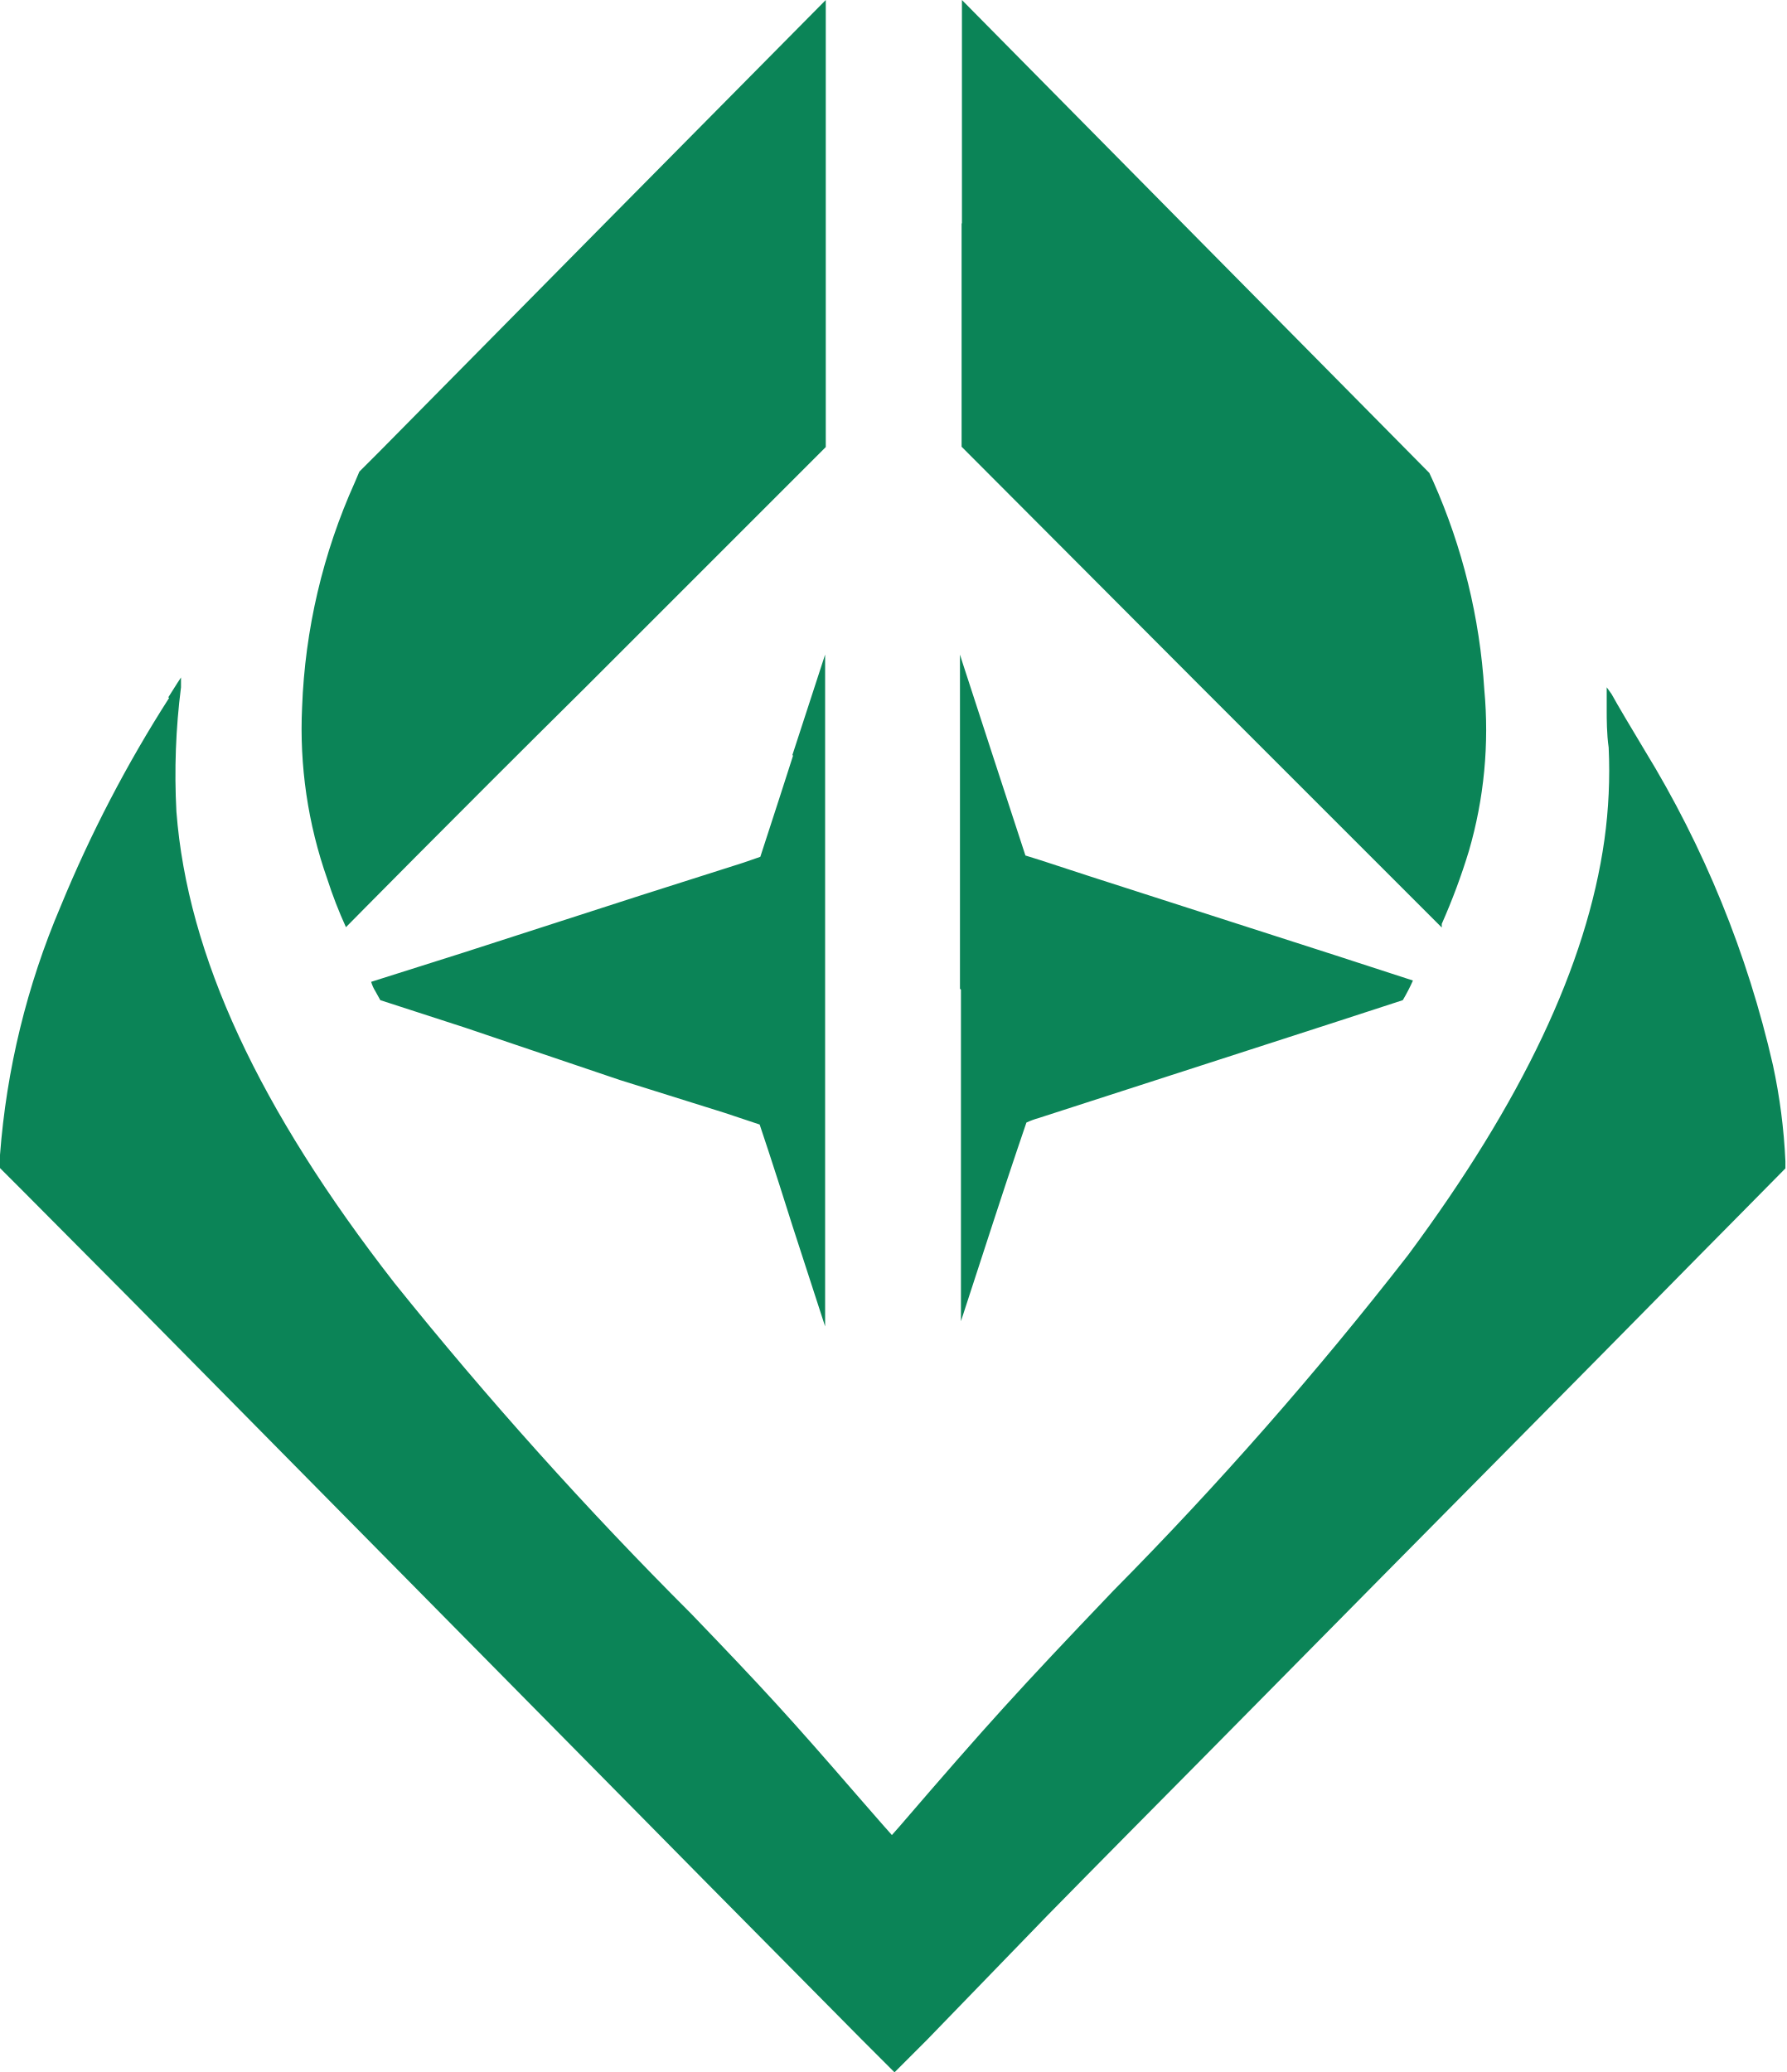
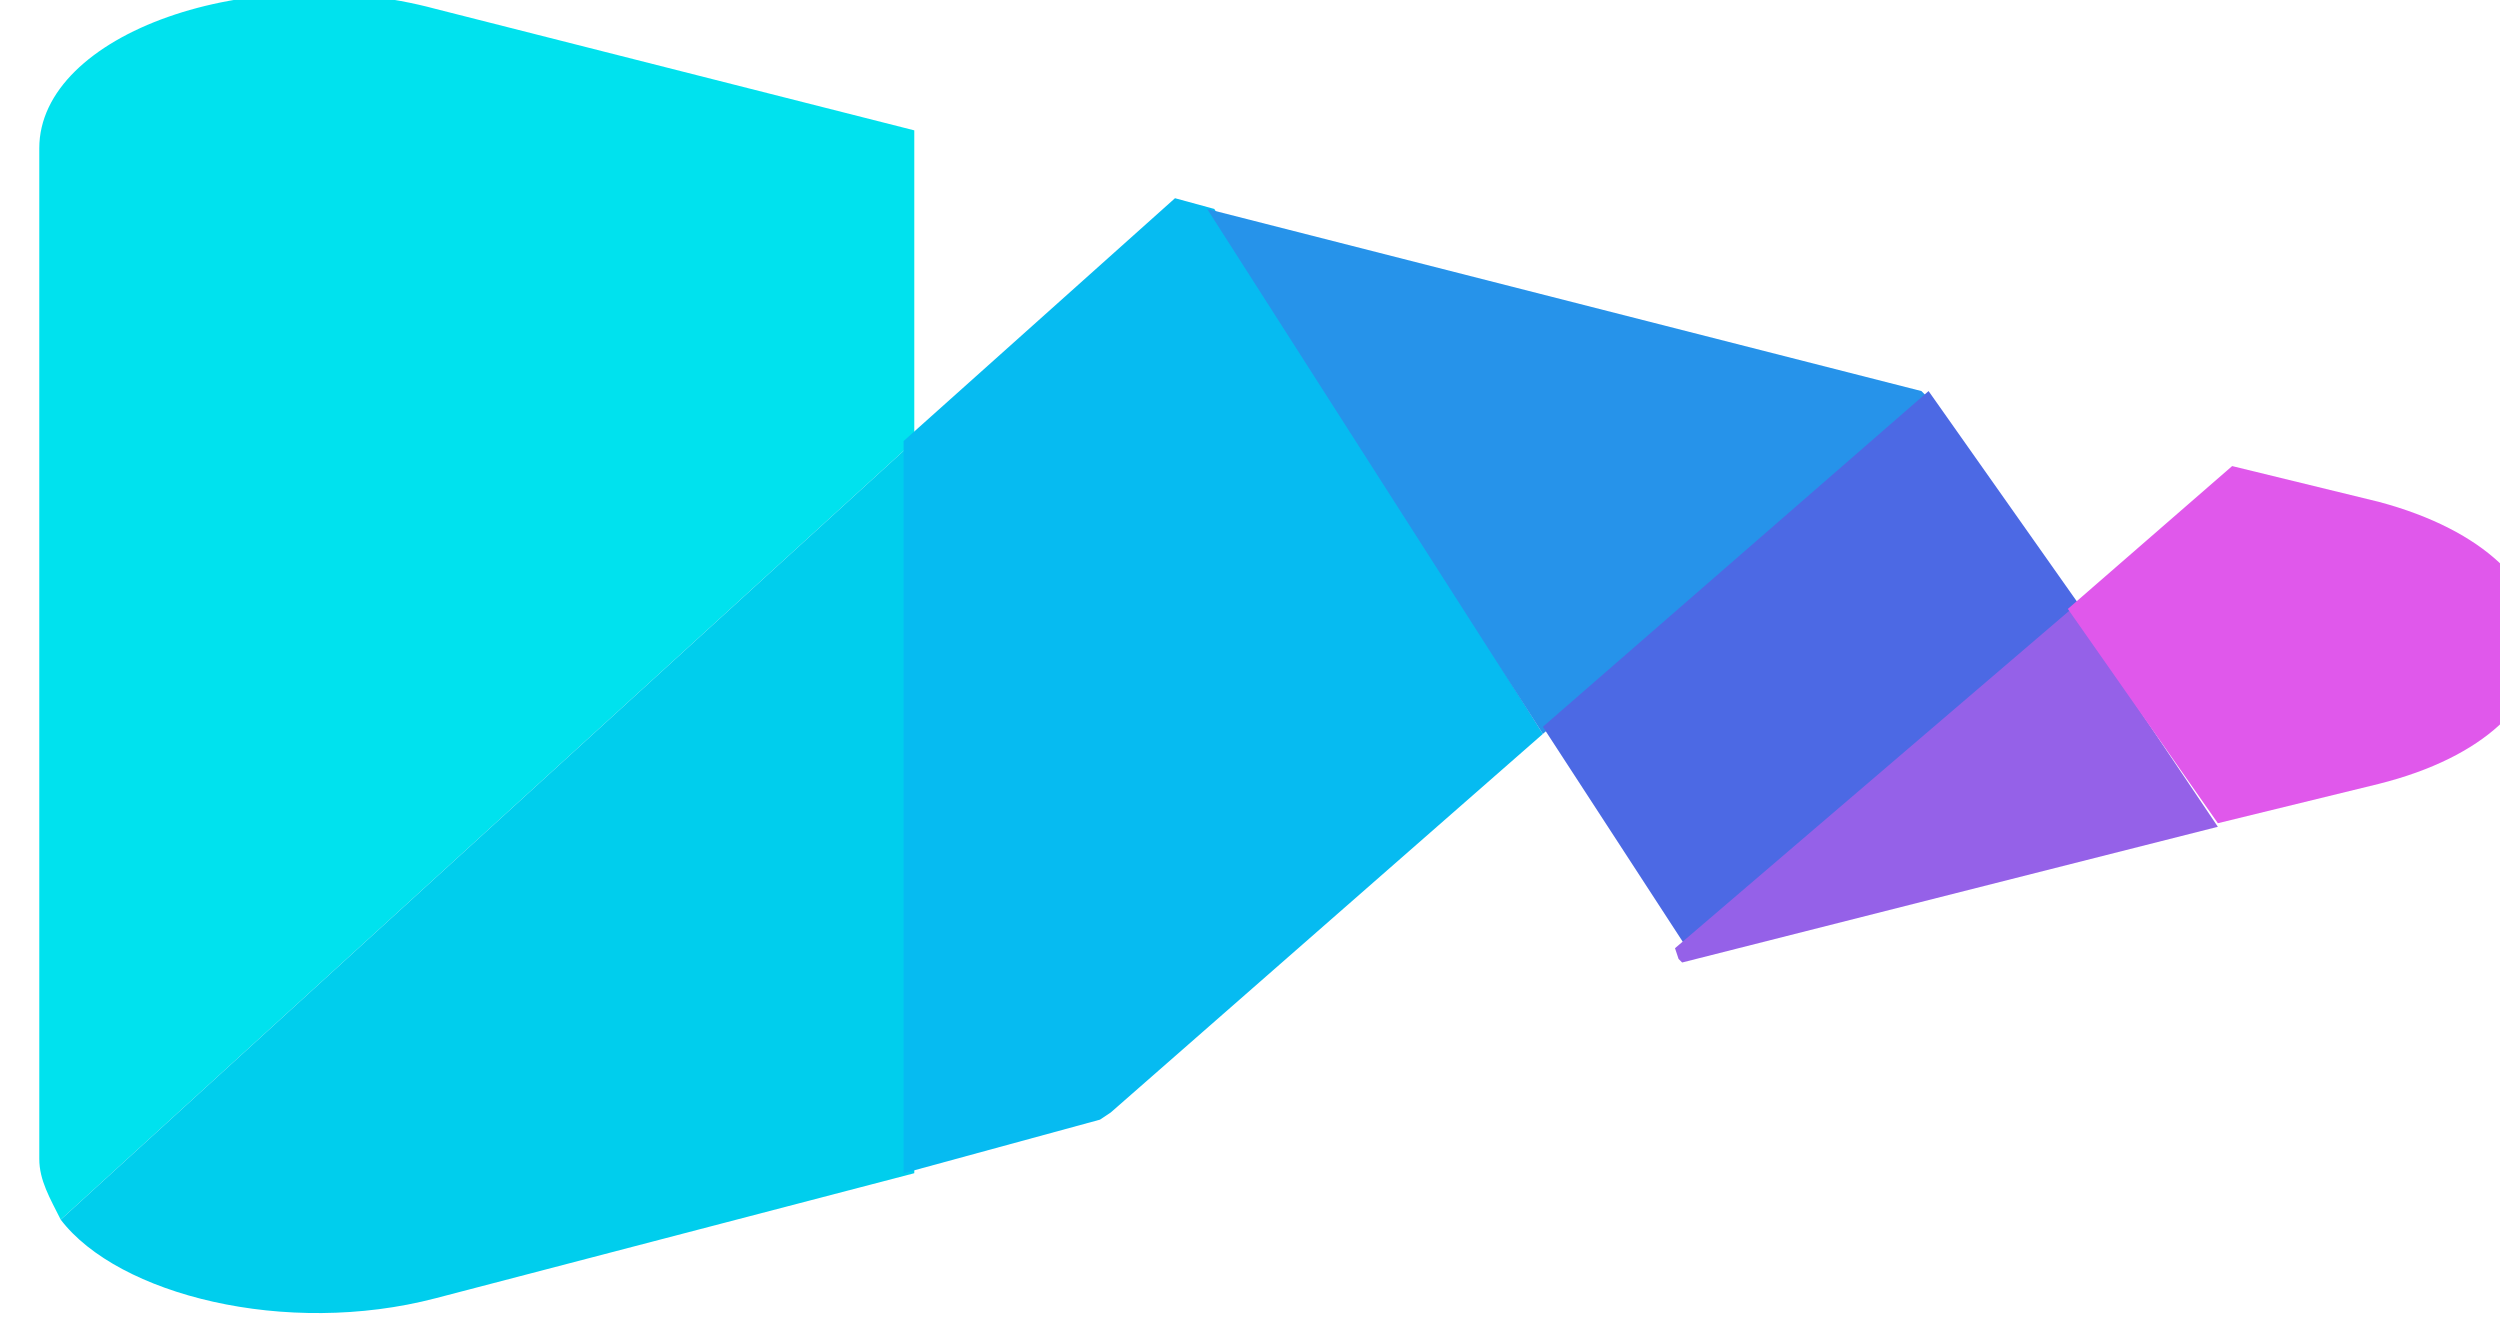
- <svg xmlns="http://www.w3.org/2000/svg" viewBox="0 0 54.59 63.31">
-   <defs>
-     <style>
-             .cls-1 {
-                 fill: #0b8457;
-                 fill-rule: evenodd;
-             }
-         </style>
-   </defs>
-   <g id="图层_2" data-name="图层 2">
-     <g id="svg28">
-       <path id="path26" class="cls-1" d="M18.75,6.55l-7.12,7.21-.65.65-.14.33a18.39,18.39,0,0,0-1.61,6.87A13.81,13.81,0,0,0,10,26.86a13.43,13.43,0,0,0,.57,1.47S13.85,25,17.89,21l7.34-7.34V0L18.75,6.55m10.63.28v6.82L36.71,21l7.34,7.34,0-.11A19.48,19.48,0,0,0,44.88,26a13.25,13.25,0,0,0,.47-4.93,18.52,18.52,0,0,0-1.56-6.36l-.12-.26L41.15,11.9,36.69,7.39,29.39,0s0,3.07,0,6.82M24.23,23.09c-.54,1.69-1,3.08-1,3.09l-.52.18-3.14,1-5.42,1.75L11.34,30a1.16,1.16,0,0,0,.13.29l.15.27,2.59.84L18.94,33l3.19,1,1.08.36s.41,1.21,1,3.09l1,3.08V20l-1,3.07m5.15,7.17c0,10.07,0,10.25,0,10.13l1-3.07c.53-1.63,1-3,1-3a2.54,2.54,0,0,1,.38-.14l9-2.91,2.12-.69a5.81,5.81,0,0,0,.31-.6l-2.4-.78-7.46-2.4-1.53-.5-.45-.14-1-3.06c-.54-1.67-1-3.06-1-3.08s0,4.58,0,10.21M5.17,21.32A40,40,0,0,0,1.85,27.7,24,24,0,0,0,0,35.29l0,.4.61.61L4,39.71,17.91,53.8l3.67,3.72,4.75,4.8,1,1,1-1L32,58.53c1.51-1.54,3.62-3.67,4.69-4.75l5.51-5.58,4.58-4.63c3.18-3.21,4.93-5,6.27-6.35l1.5-1.52v-.22a17.72,17.72,0,0,0-.38-2.93,32.12,32.12,0,0,0-3.93-9.64c-.39-.65-.82-1.37-1-1.7L49.09,21v.16c0,.09,0,.34,0,.56s0,.72.06,1.12a15.3,15.3,0,0,1-.13,2.82c-.54,3.83-2.52,8-6,12.69a114.49,114.49,0,0,1-9,10.25c-2.94,3.08-3.82,4.05-6.54,7.21l-.23.26s-.49-.55-1.06-1.21c-2.07-2.39-2.8-3.19-5.07-5.55a124.24,124.24,0,0,1-9.07-10.11c-4.14-5.32-6.32-10-6.66-14.4A21.1,21.1,0,0,1,5.53,21c0-.16,0-.3,0-.3s-.18.27-.39.61" />
+ <svg xmlns="http://www.w3.org/2000/svg" version="1.1" id="图层_1" transform="matrix(1,0,0,1,0,0)" x="0px" y="0px" viewBox="0 0 70 37" style="enable-background:new 0 0 70 37;" xml:space="preserve">
+   <style type="text/css">
+     .st0 {
+       fill: #00E2EE;
+     }
+ 
+     .st1 {
+       fill: #00CEED;
+     }
+ 
+     .st2 {
+       fill: #06BBF1;
+     }
+ 
+     .st3 {
+       fill: #2693EA;
+     }
+ 
+     .st4 {
+       fill: #4C69E4;
+     }
+ 
+     .st5 {
+       fill: #9561E8;
+     }
+ 
+     .st6 {
+       fill: #E058EB;
+     }
+   </style>
+   <g id="root">
+     <g id="content" transform="matrix(1,0,0,1,1,33.75)">
+       <g>
+         <path id="prefix-LSD-Fill-3" class="st0" d="M24.6-30.1v8.7L0.7,0.4C0.4-0.2,0.1-0.7,0.1-1.3v-28.3c0-3.2,5.9-5.3,11.1-3.9     L24.6-30.1z" />
+         <path id="prefix-gB_-Fill-5" class="st1" d="M24.6-21.4v20.5L11.2,2.6C7,3.7,2.3,2.5,0.7,0.4L24.6-21.4z" />
+         <path id="prefix-gRK-Fill-7" class="st2" d="M42.2-13.2L30.1-2.6l-0.3,0.2l-5.5,1.5v-20.5l7.6-6.8l1.1,0.3L42.2-13.2z" />
+         <path id="prefix-VV1-Fill-13" class="st3" d="M53-22.6l-10.8,9.4l-9.4-14.7l20,5.1L53-22.6z" />
+         <path id="prefix-j9Q-Fill-15" class="st4" d="M57.3-16.7L46.3-7.1l-4.1-6.3L53-22.8L57.3-16.7z" />
+         <path id="prefix-m-H-Fill-17" class="st5" d="M61.1-10.6l-15,3.8L46-6.9l-0.1-0.3l11.1-9.5L61.1-10.6z" />
+         <path id="prefix-Z2_-Fill-21" class="st6" d="M65.6-11.8l-4.5,1.1l-4.2-6l4.6-4l4.1,1C71.6-18.1,71.6-13.3,65.6-11.8" />
+       </g>
+       <g id="icon_name_and_slogan_gap">
+       </g>
    </g>
  </g>
</svg>
